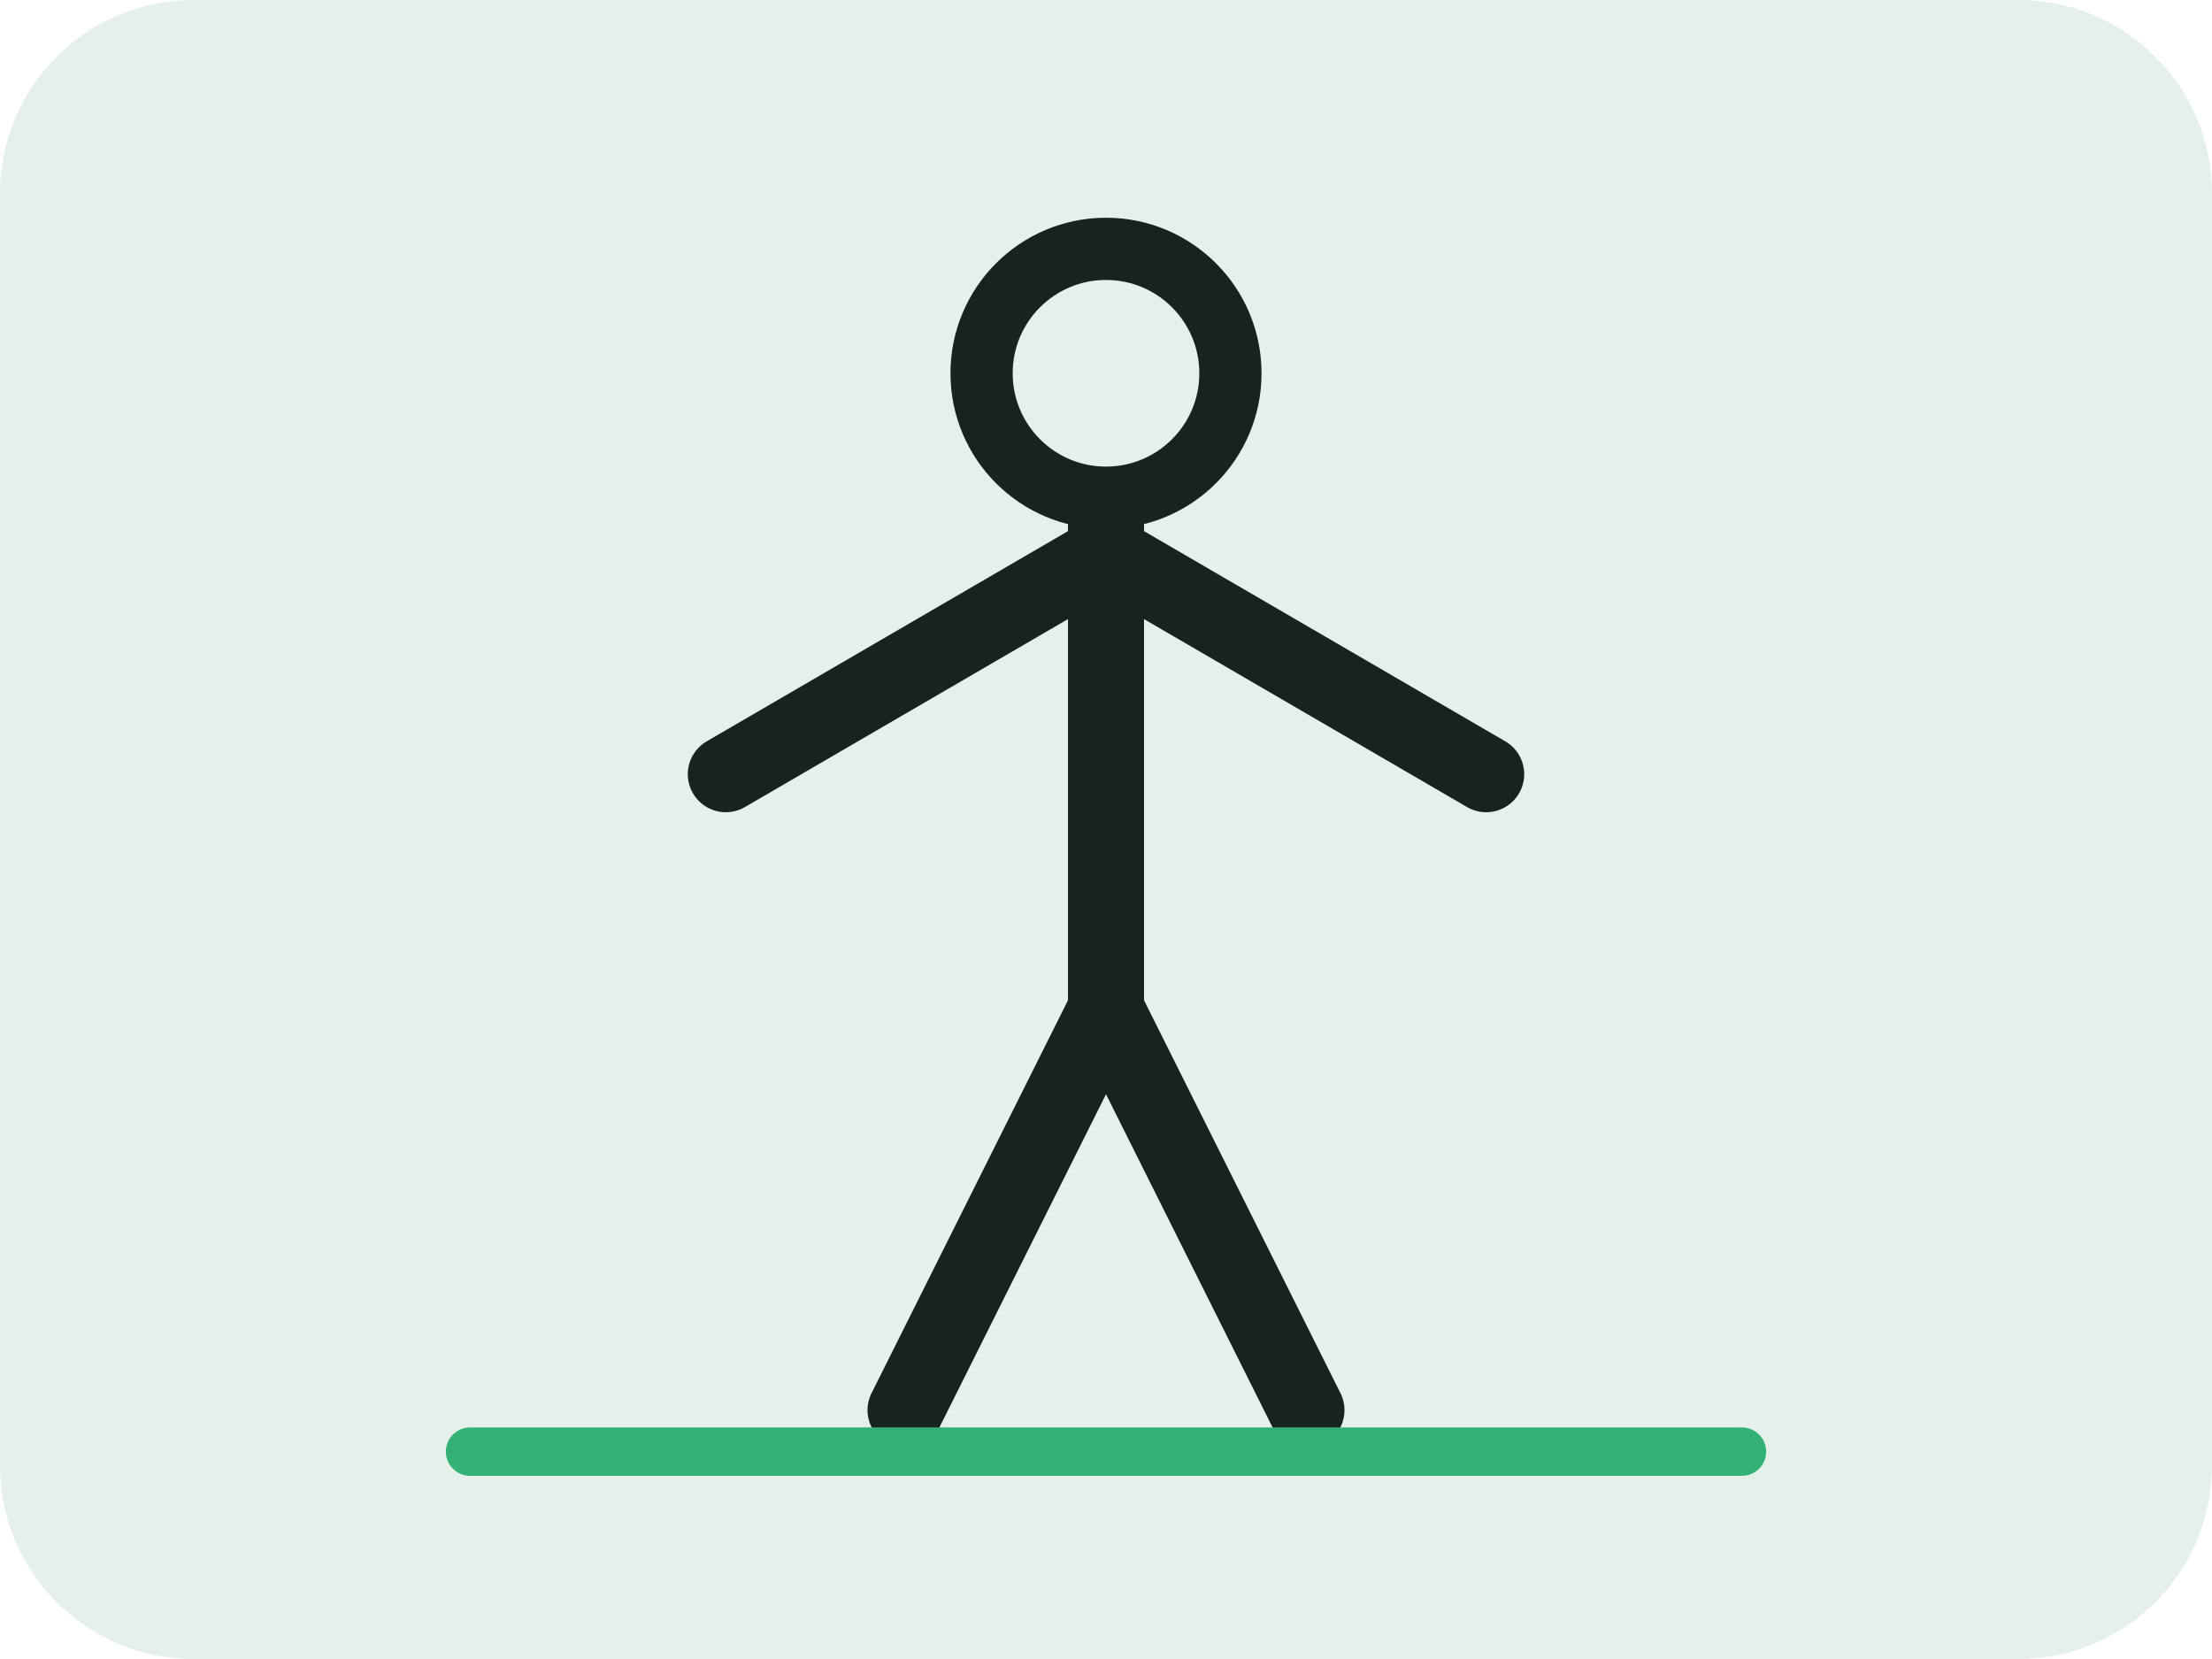
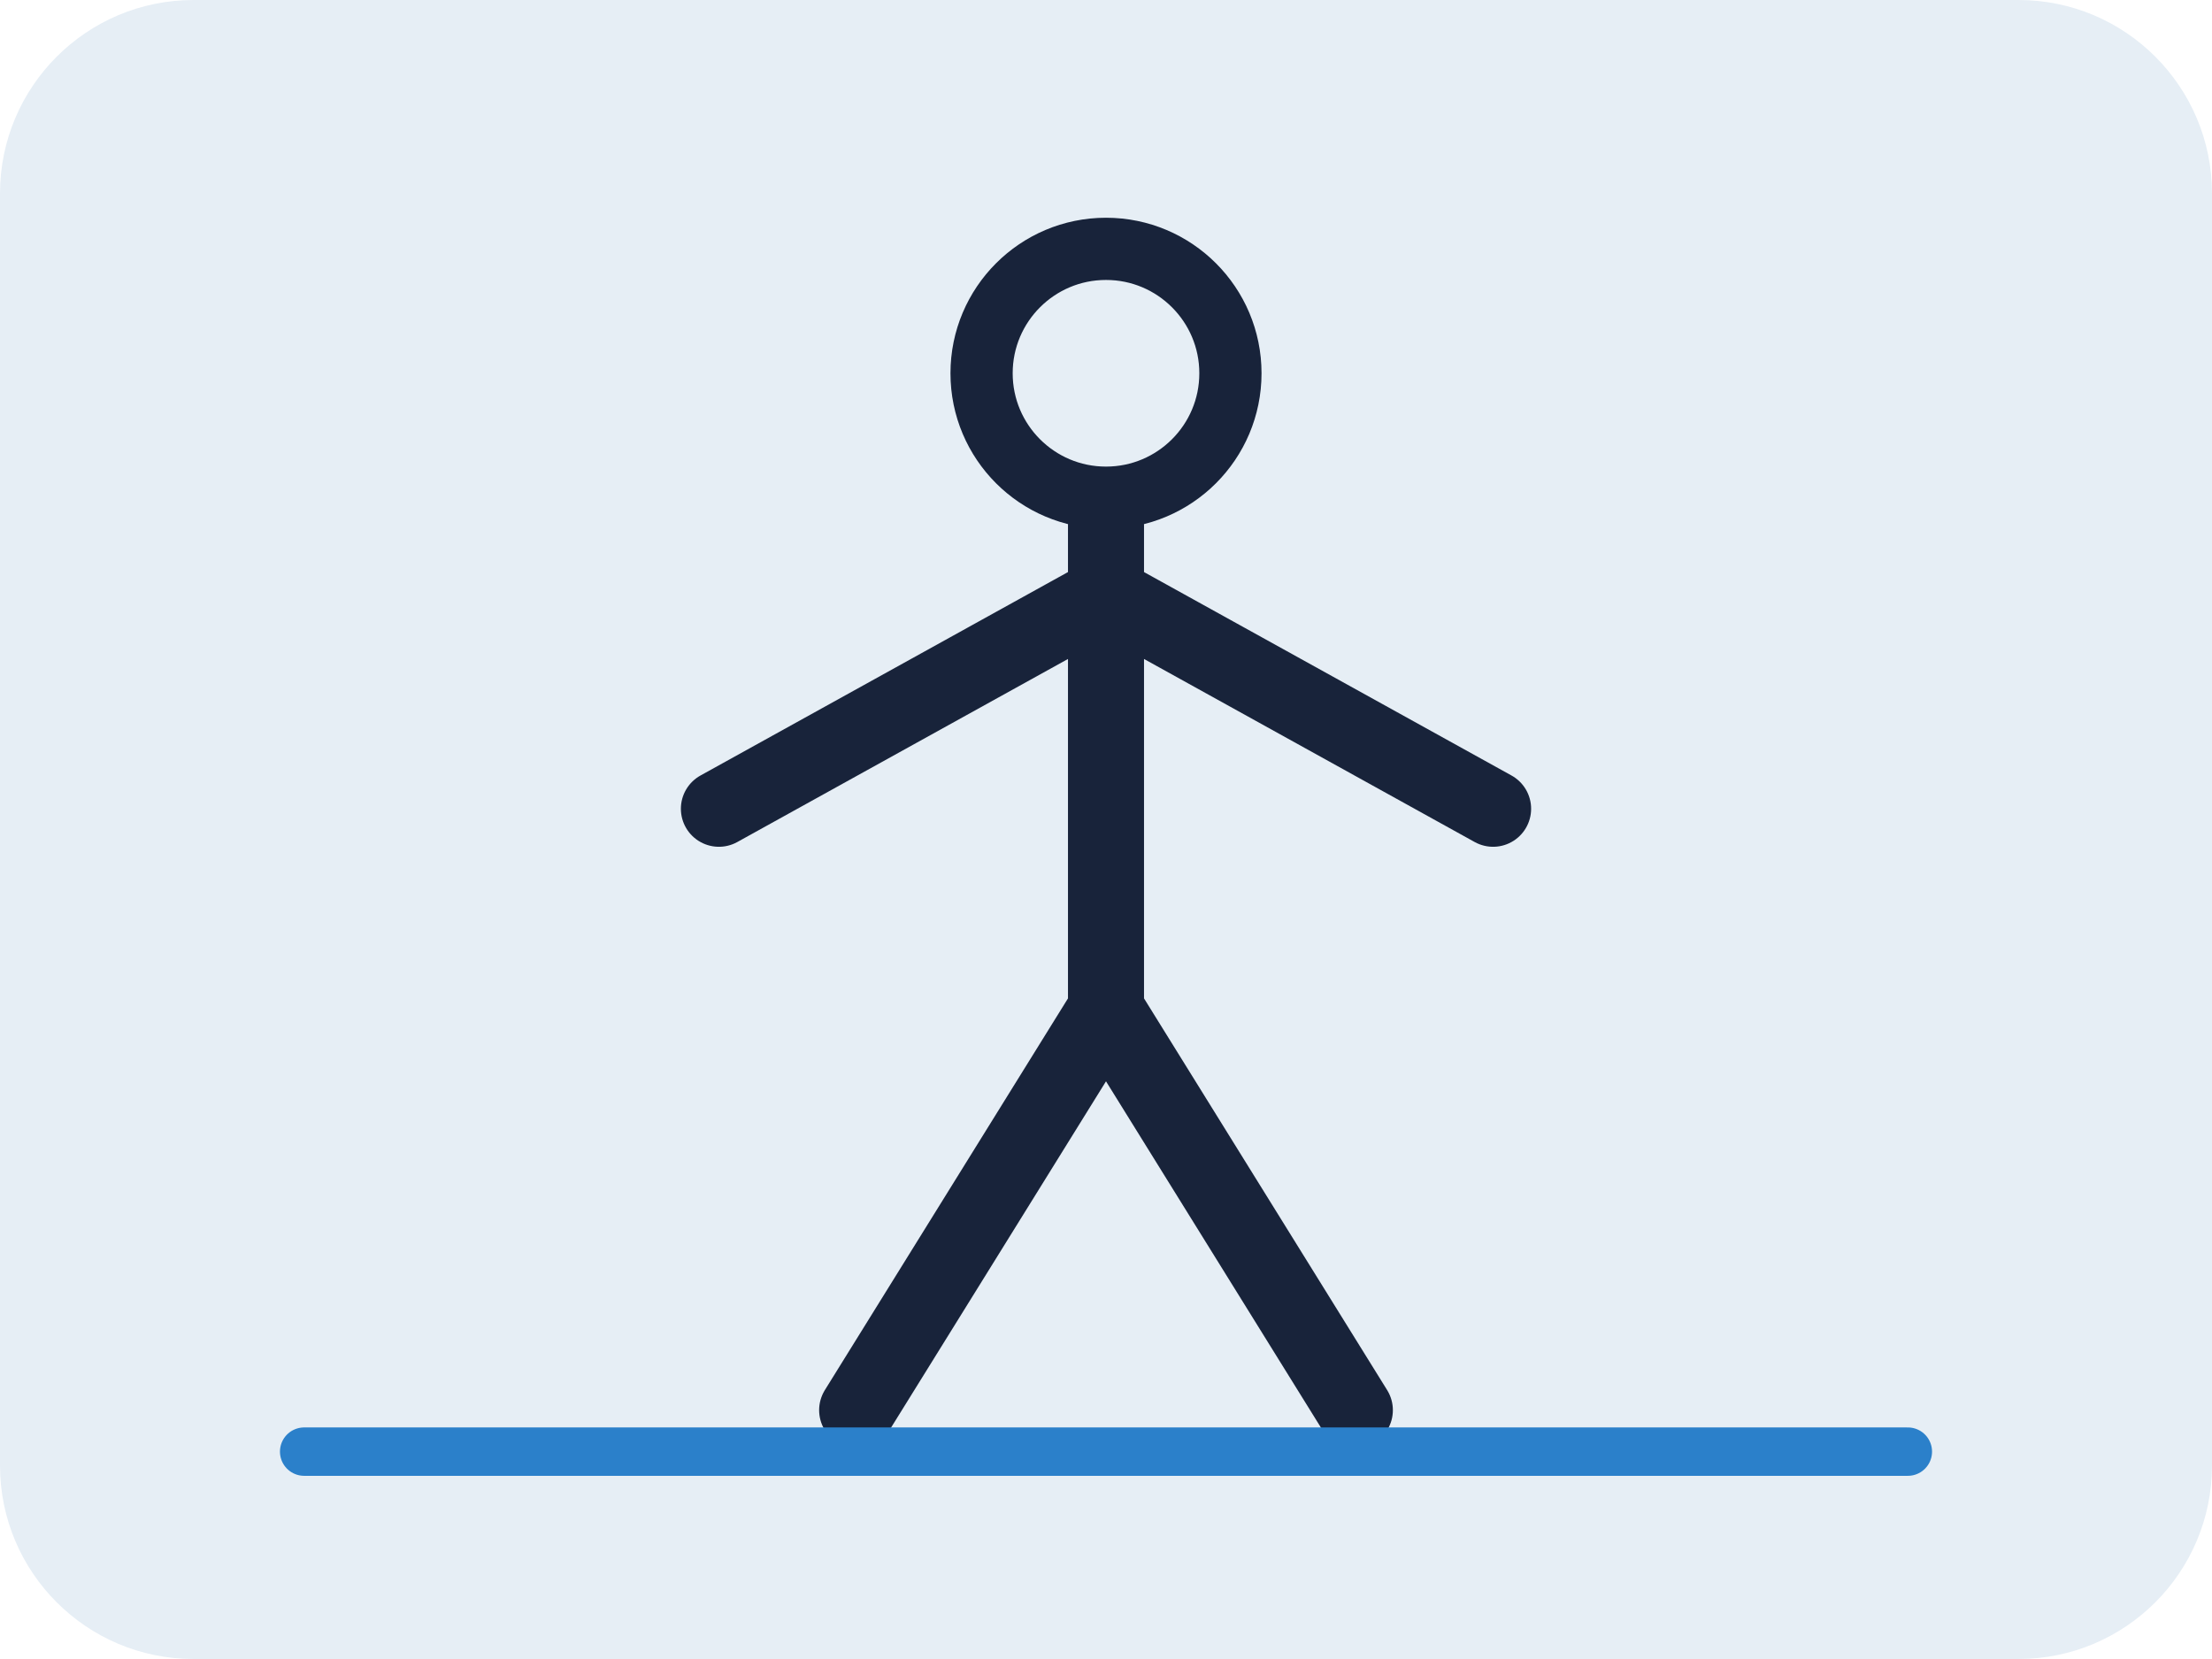
<svg xmlns="http://www.w3.org/2000/svg" viewBox="0 0 320 240" role="img" aria-labelledby="title">
-   <rect width="320" height="240" rx="28" fill="hsl(151 28% 92%)" />
-   <circle cx="160" cy="54" r="18" fill="none" stroke="#17231d" stroke-width="9" />
-   <path d="M160 76v72M160 80l-55 32M160 80l55 32M160 146l-29 58M160 146l29 58" fill="none" stroke="#17231d" stroke-width="11" stroke-linecap="round" stroke-linejoin="round" />
-   <path d="M68 210h184" stroke="hsl(151 55% 45%)" stroke-width="7" stroke-linecap="round" />
+   <rect width="320" height="240" rx="28" fill="hsl(208 42% 93%)" />
+   <circle cx="160" cy="54" r="18" fill="none" stroke="#18233a" stroke-width="9" />
+   <path d="M160 76v72M160 86l-56 31M160 86l56 31M160 146l-36 58M160 146l36 58" fill="none" stroke="#18233a" stroke-width="11" stroke-linecap="round" stroke-linejoin="round" />
+   <path d="M44 210h232" stroke="hsl(208 65% 48%)" stroke-width="7" stroke-linecap="round" />
</svg>
